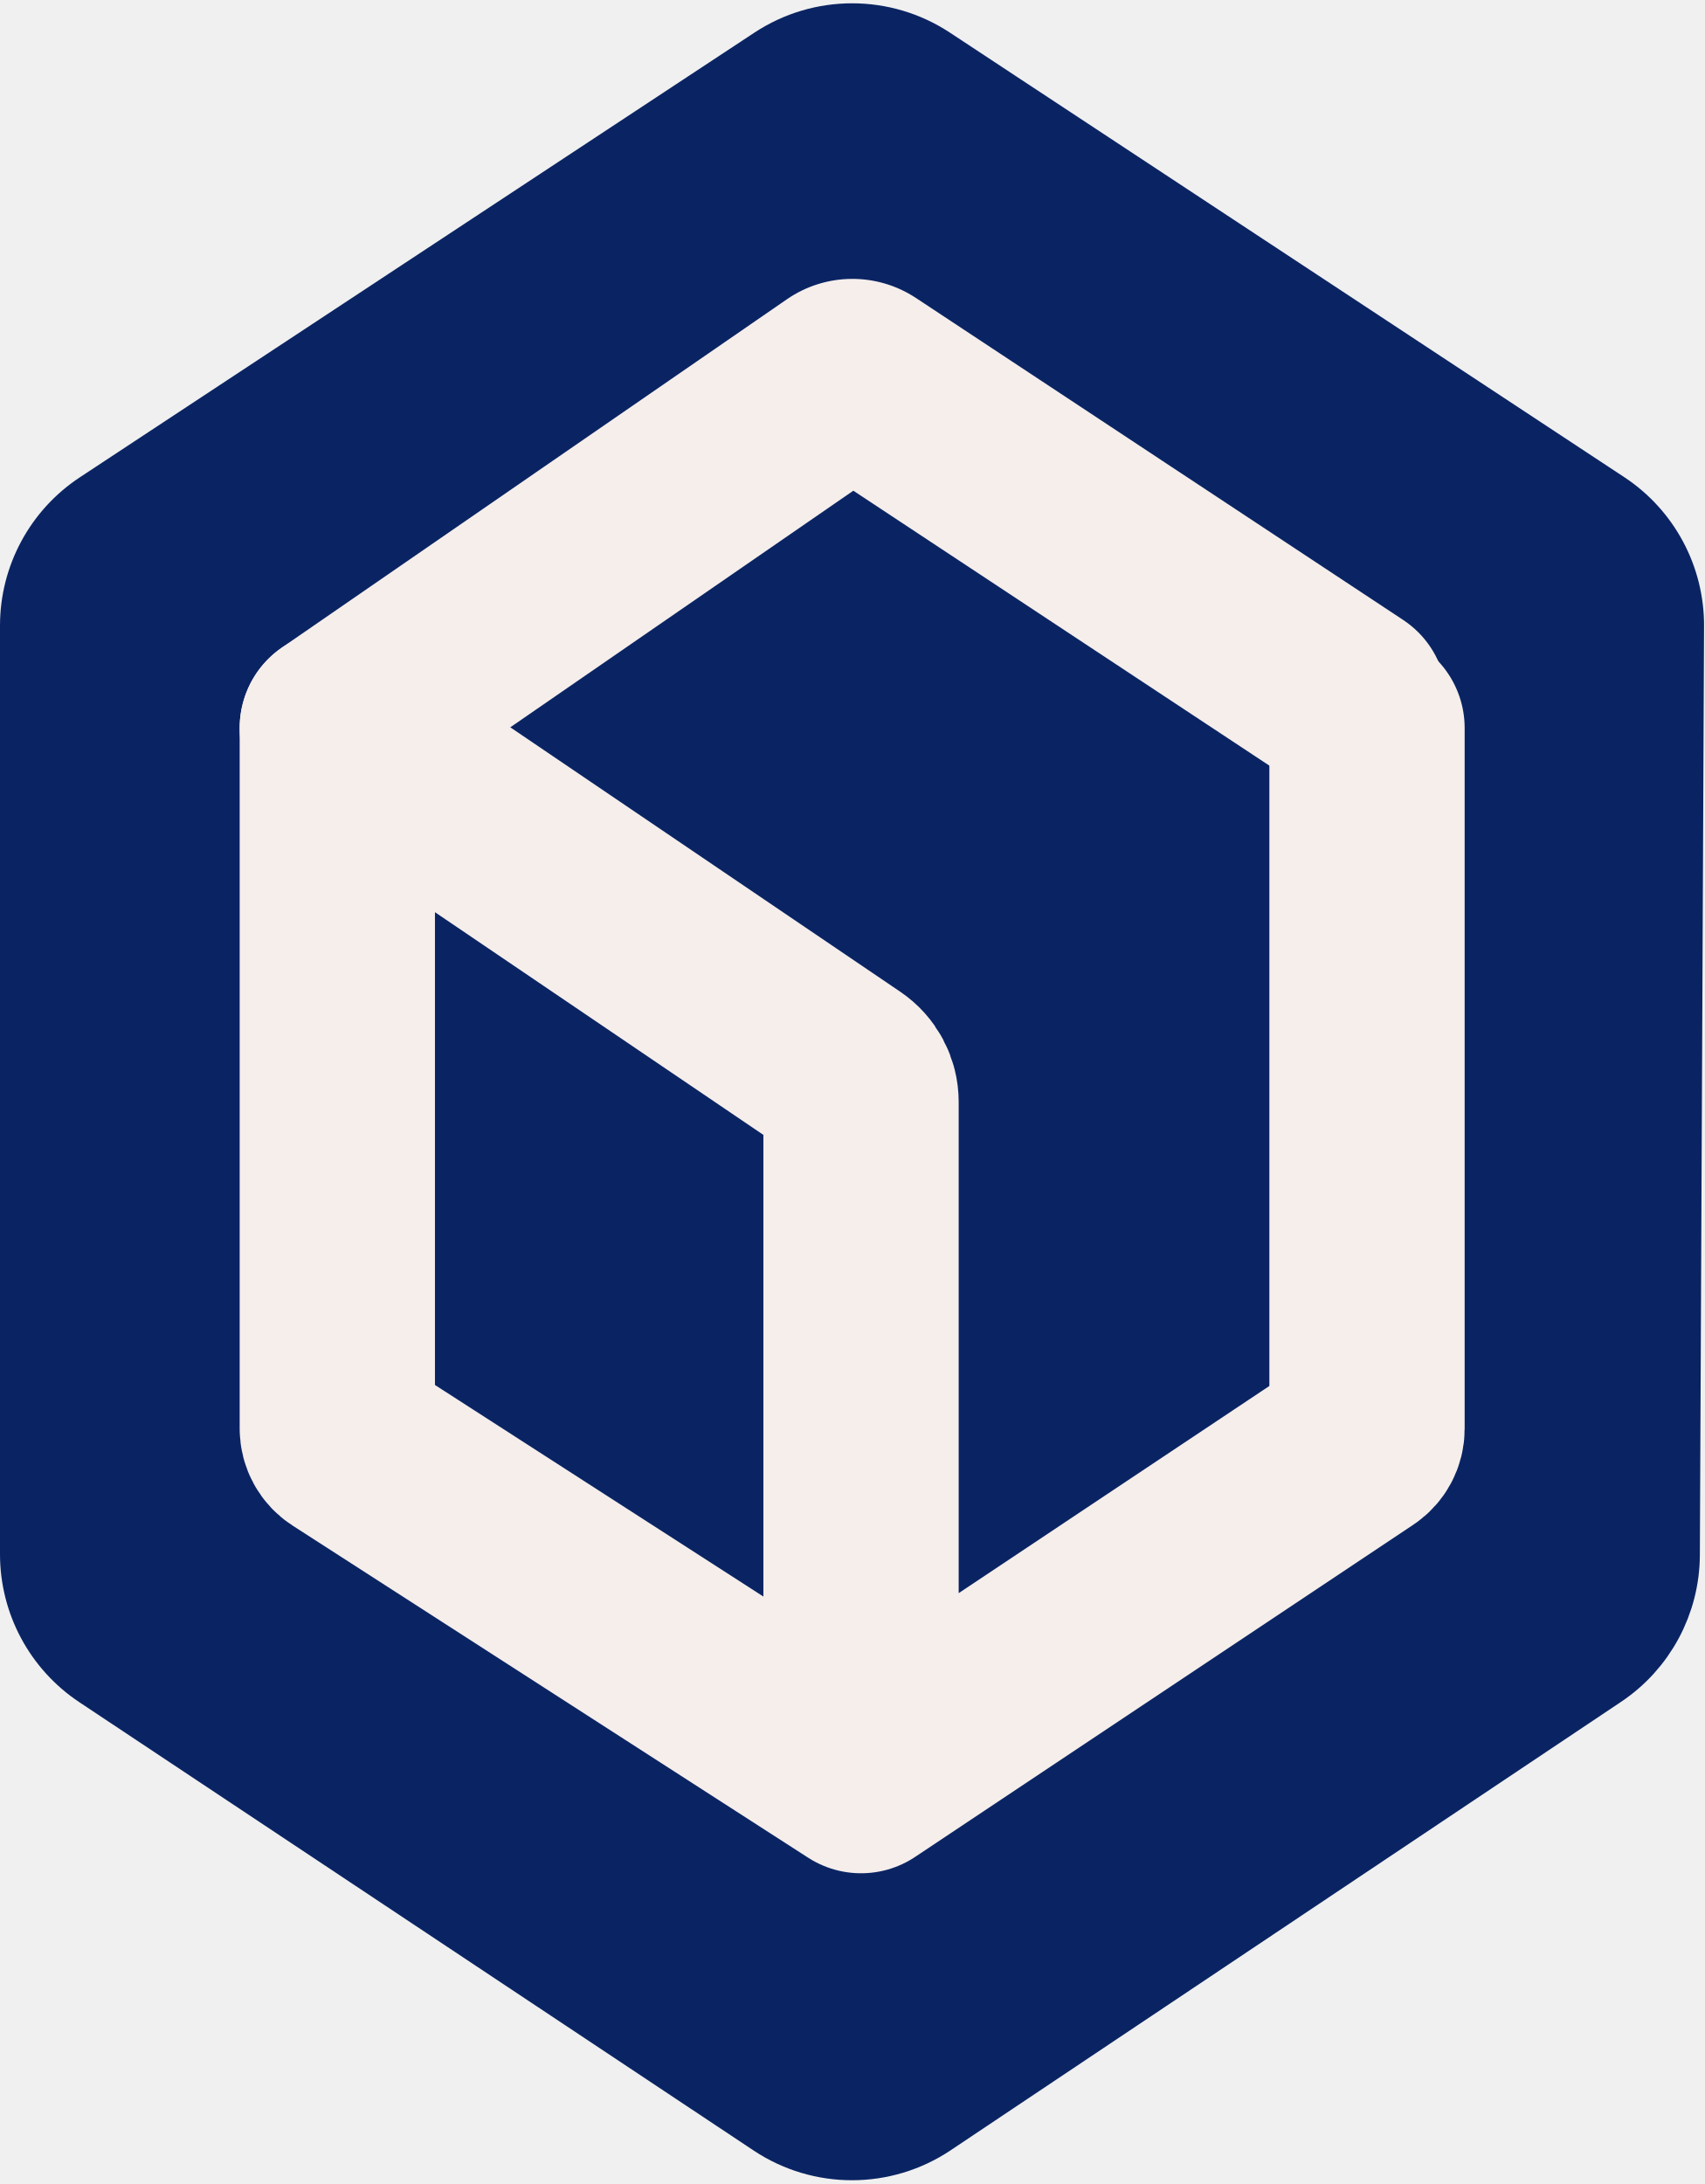
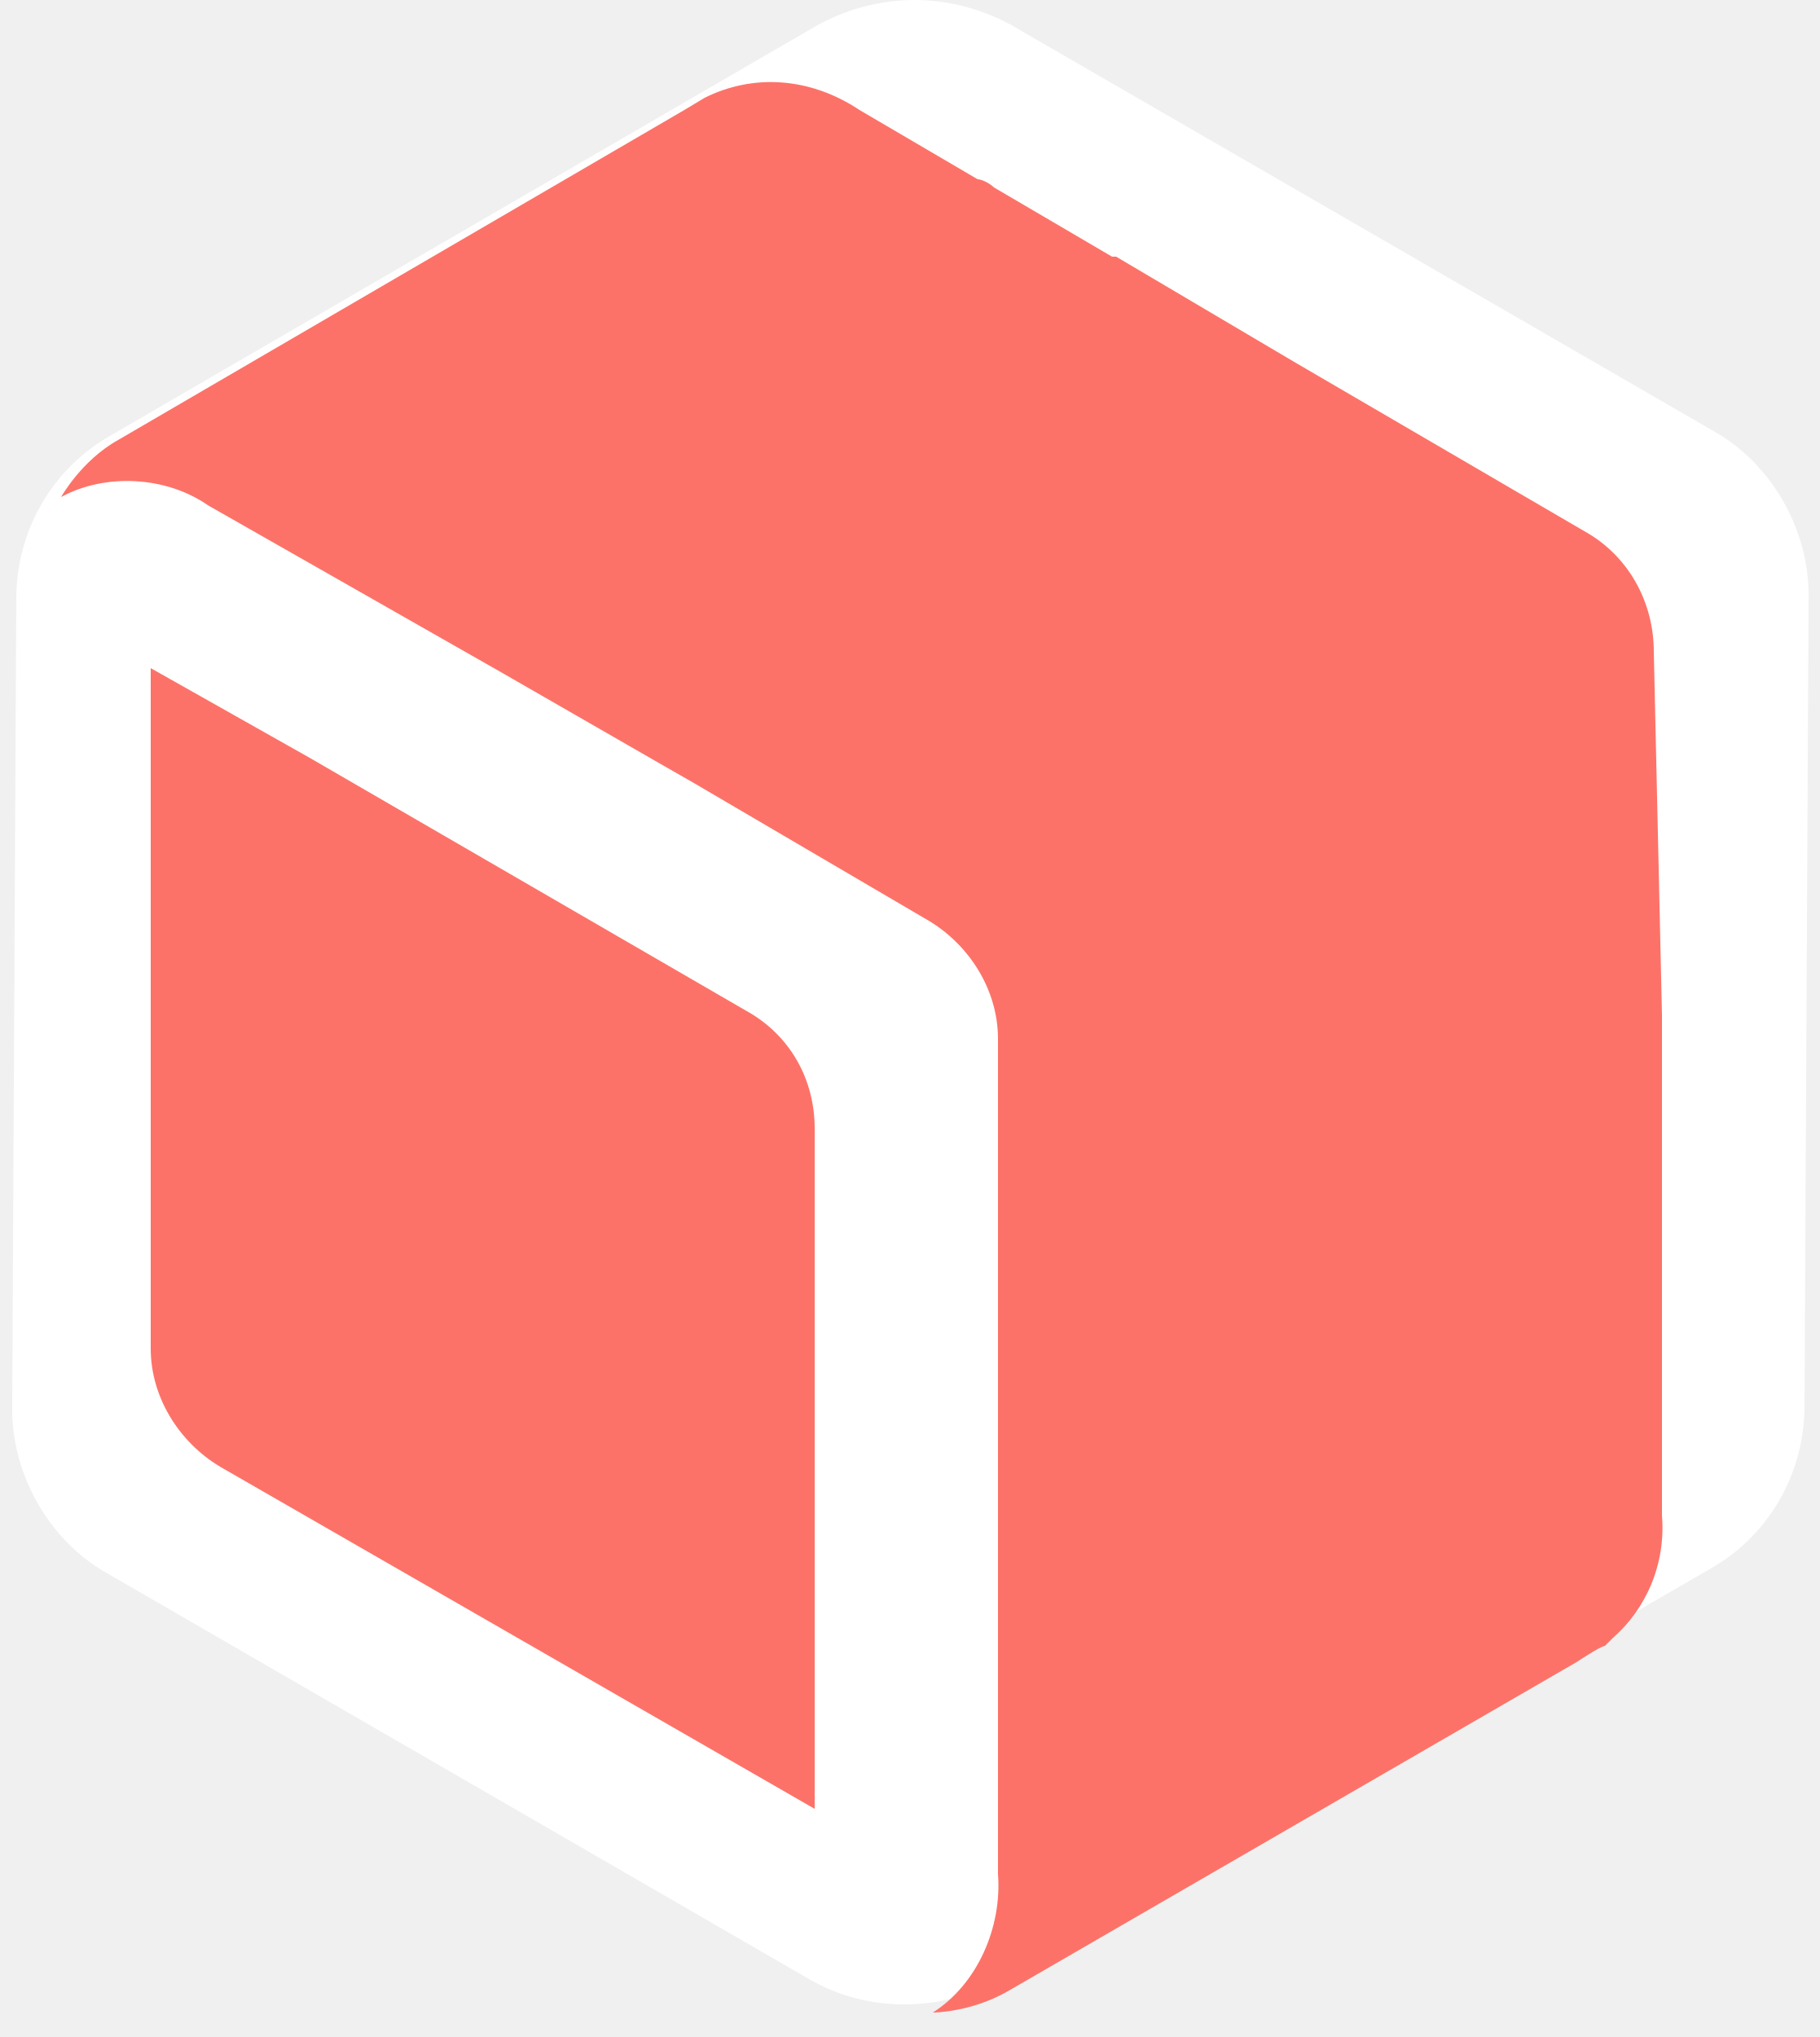
- <svg xmlns="http://www.w3.org/2000/svg" width="96" height="123" viewBox="0 0 96 123" fill="none">
-   <path d="M52.403 3.506C49.731 1.746 46.269 1.746 43.597 3.506L5.597 28.552C3.352 30.032 2 32.542 2 35.231V87.535C2 90.213 3.341 92.714 5.571 94.197L43.561 119.451C46.251 121.239 49.752 121.234 52.437 119.438L90.196 94.185C92.406 92.707 93.737 90.229 93.749 87.571L93.985 35.258C93.998 32.555 92.644 30.029 90.388 28.542L52.403 3.506Z" fill="#0A2463" stroke="#0A2463" stroke-width="4" />
-   <path d="M72.968 44.089C75.502 45.763 78.914 45.066 80.589 42.532C82.263 39.998 81.566 36.586 79.032 34.911L72.968 44.089ZM48.563 21.372L45.531 25.961V25.961L48.563 21.372ZM47.444 21.383L50.567 25.911L50.567 25.911L47.444 21.383ZM15.877 36.472C13.377 38.197 12.748 41.622 14.472 44.123C16.197 46.623 19.622 47.252 22.122 45.528L15.877 36.472ZM79.032 34.911L51.595 16.783L45.531 25.961L72.968 44.089L79.032 34.911ZM44.322 16.856L15.877 36.472L22.122 45.528L50.567 25.911L44.322 16.856ZM51.595 16.783C49.383 15.322 46.505 15.35 44.322 16.856L50.567 25.911C49.056 26.953 47.063 26.973 45.531 25.961L51.595 16.783Z" fill="#F5EEEB" />
-   <path d="M48.5 100V62.06C48.5 61.397 48.171 60.777 47.622 60.405L19 41V80.455C19 80.795 19.173 81.111 19.459 81.295L48.5 100ZM48.5 100L76.555 81.297C76.833 81.111 77 80.799 77 80.465V41" stroke="#F5EEEB" stroke-width="11" stroke-linecap="round" stroke-linejoin="round" />
+ <svg xmlns="http://www.w3.org/2000/svg" width="67" height="75" viewBox="0 0 67 75" fill="none">
+   <path d="M30.15 0.9L4.05 16.05C1.95 17.25 0.6 19.5 0.6 22.05L0.45 51.9C0.45 54.3 1.8 56.7 3.9 57.9L29.85 72.9C31.95 74.1 34.65 74.1 36.75 72.9L63 57.75C65.1 56.55 66.45 54.3 66.45 51.75L66.6 21.9C66.6 19.5 65.25 17.1 63.15 15.9L37.2 0.9C34.95 -0.3 32.4 -0.3 30.15 0.9Z" fill="white" />
+   <path d="M30 41.55V66.6L8.1 54C6.6 53.1 5.55 51.45 5.55 49.65V24.6L11.4 27.9L27.45 37.2C29.1 38.1 30 39.75 30 41.55Z" fill="#FD7268" />
+   <path d="M60.9 24C60.9 22.2 60 20.55 58.5 19.65L47.7 13.35L41.1 9.45C41.1 9.45 41.1 9.45 40.95 9.45L36.6 6.9C36.45 6.75 36.15 6.6 36 6.6L31.65 4.05C29.85 2.85 27.75 2.7 25.95 3.6L25.2 4.05L4.35 16.2C3 16.95 2.25 18.3 2.25 18.3C3.9 17.4 6.15 17.55 7.65 18.6L18.45 24.75L24.45 28.2L25.5 28.8L34.2 33.9C35.7 34.8 36.75 36.45 36.75 38.25V50.55V56.85V69C36.9 70.95 36 73.05 34.35 74.1C34.35 74.1 35.7 74.1 37.05 73.35L58.05 61.2C58.05 61.2 58.95 60.6 59.1 60.6C59.25 60.45 59.25 60.45 59.4 60.3C60.6 59.25 61.35 57.6 61.2 55.8V50.25V50.1V37.35L60.9 24Z" fill="#FD7268" />
</svg>
